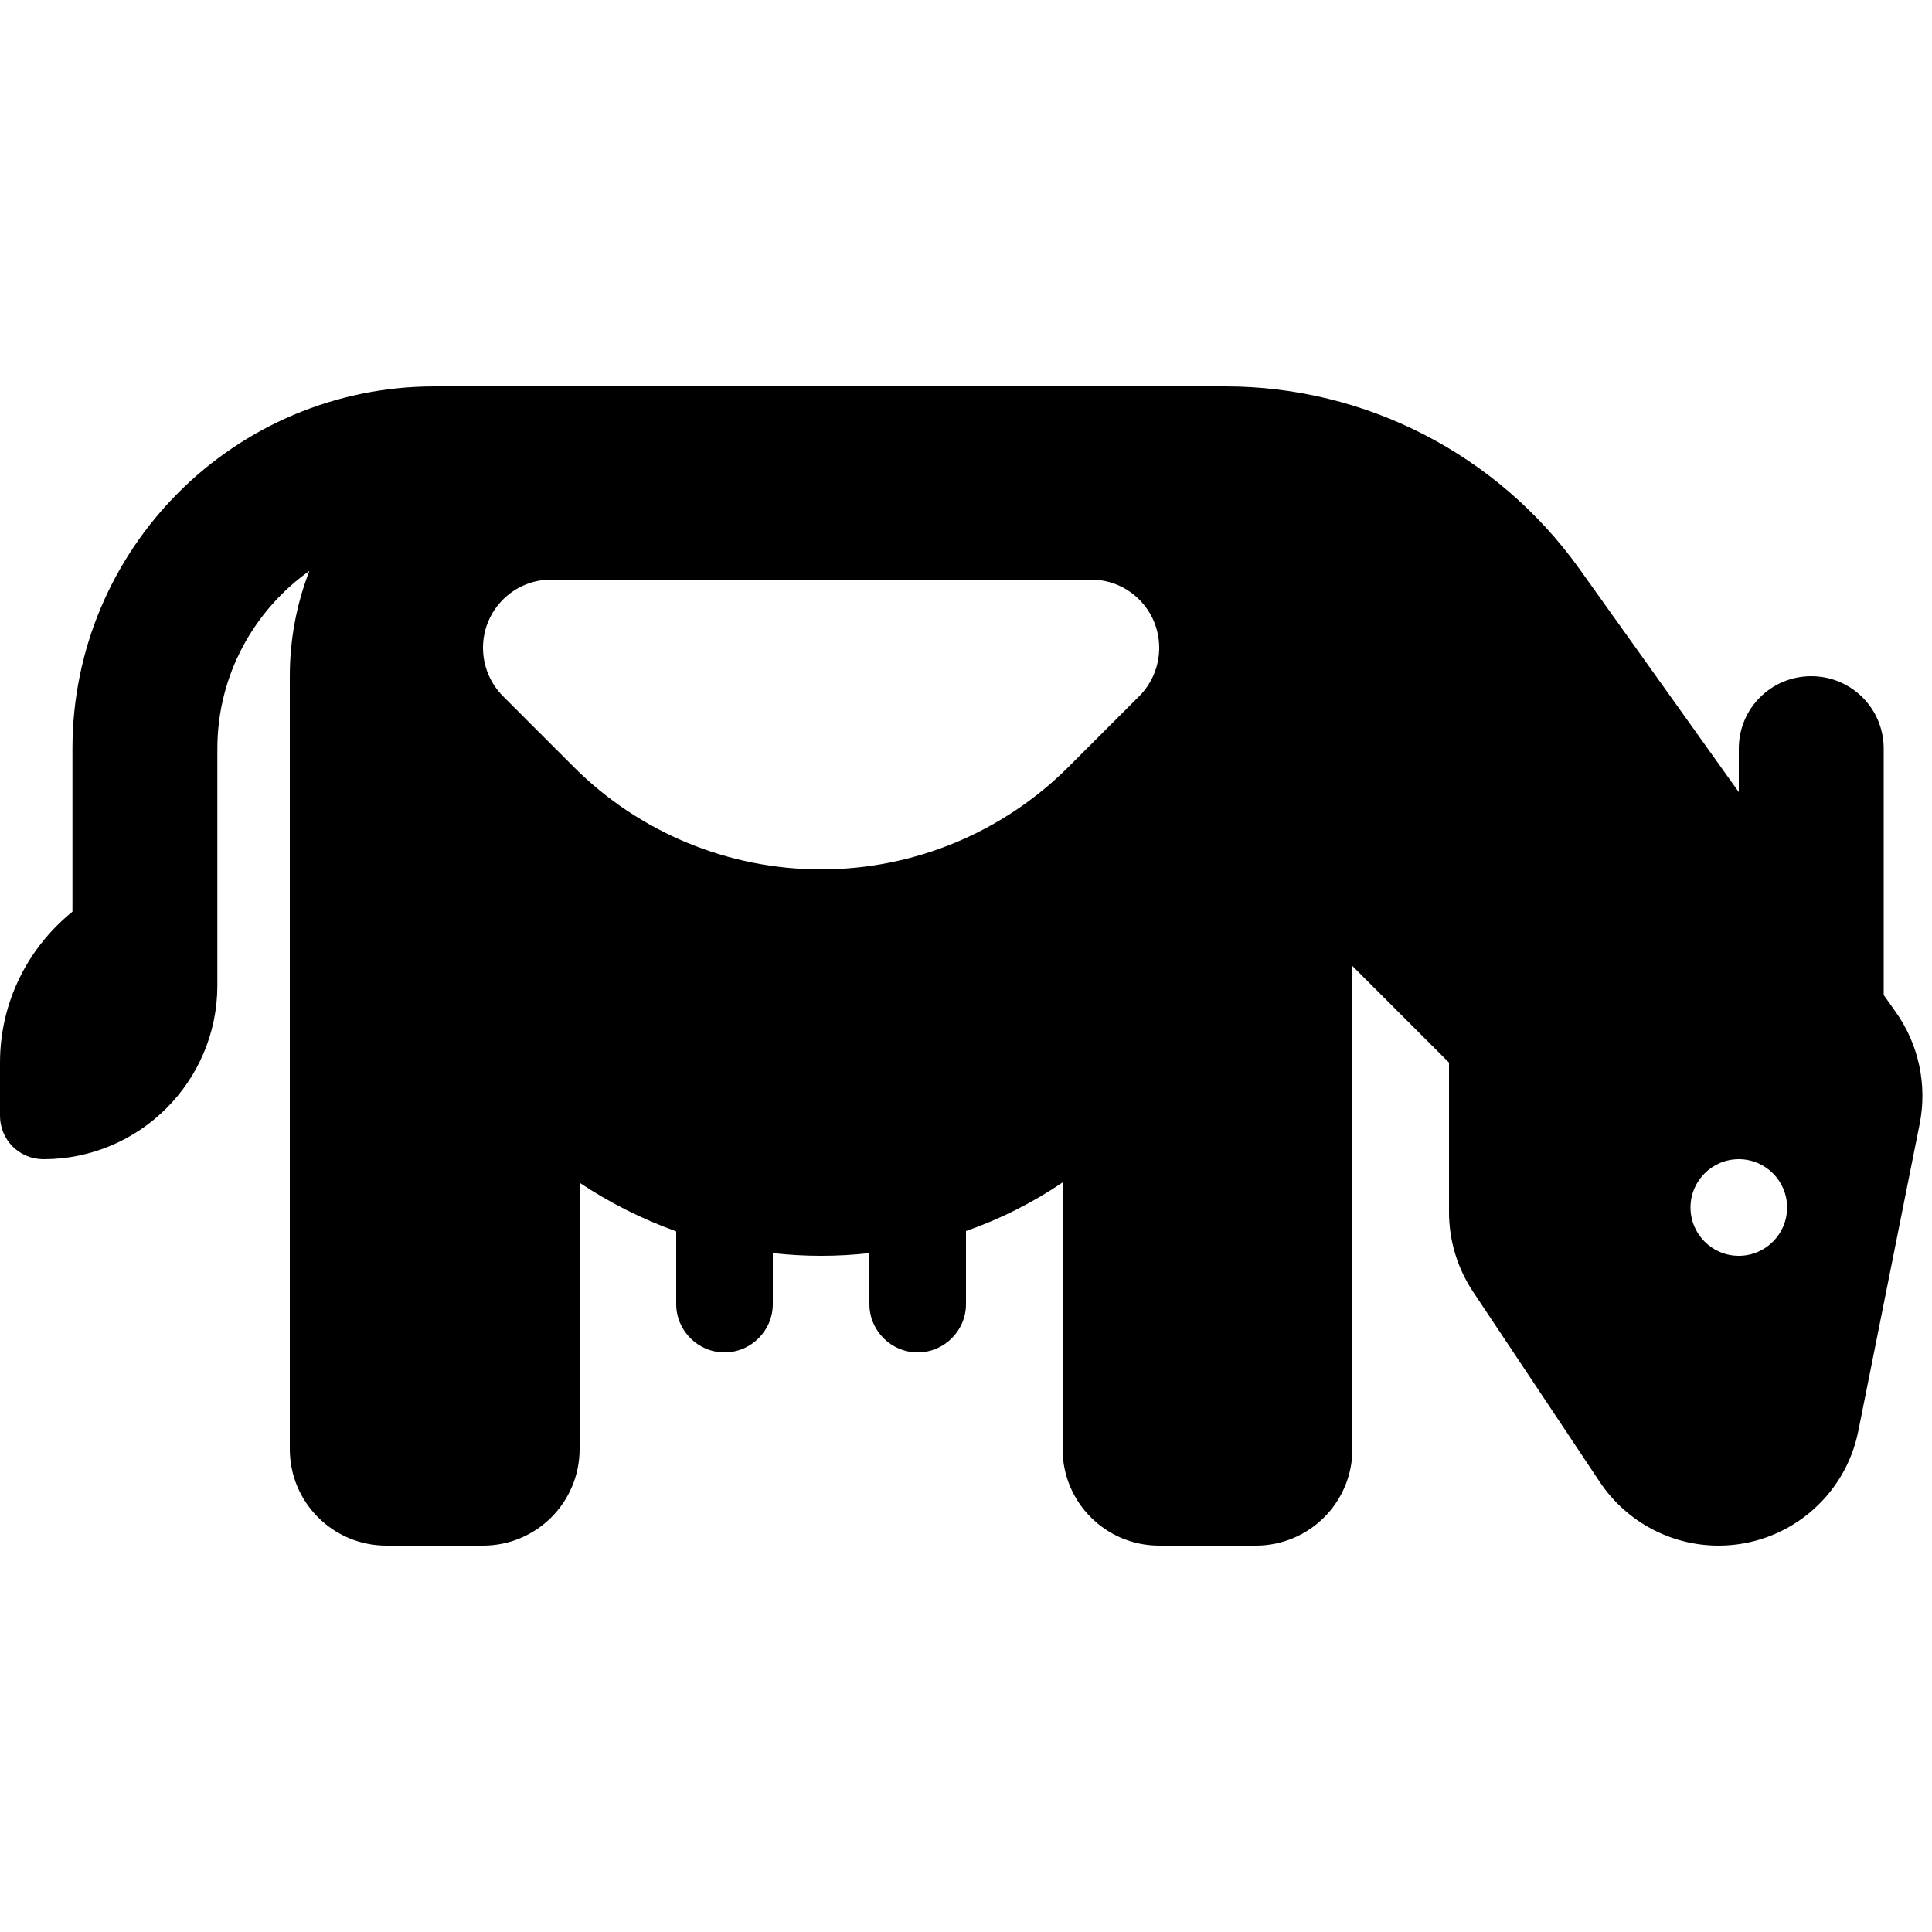
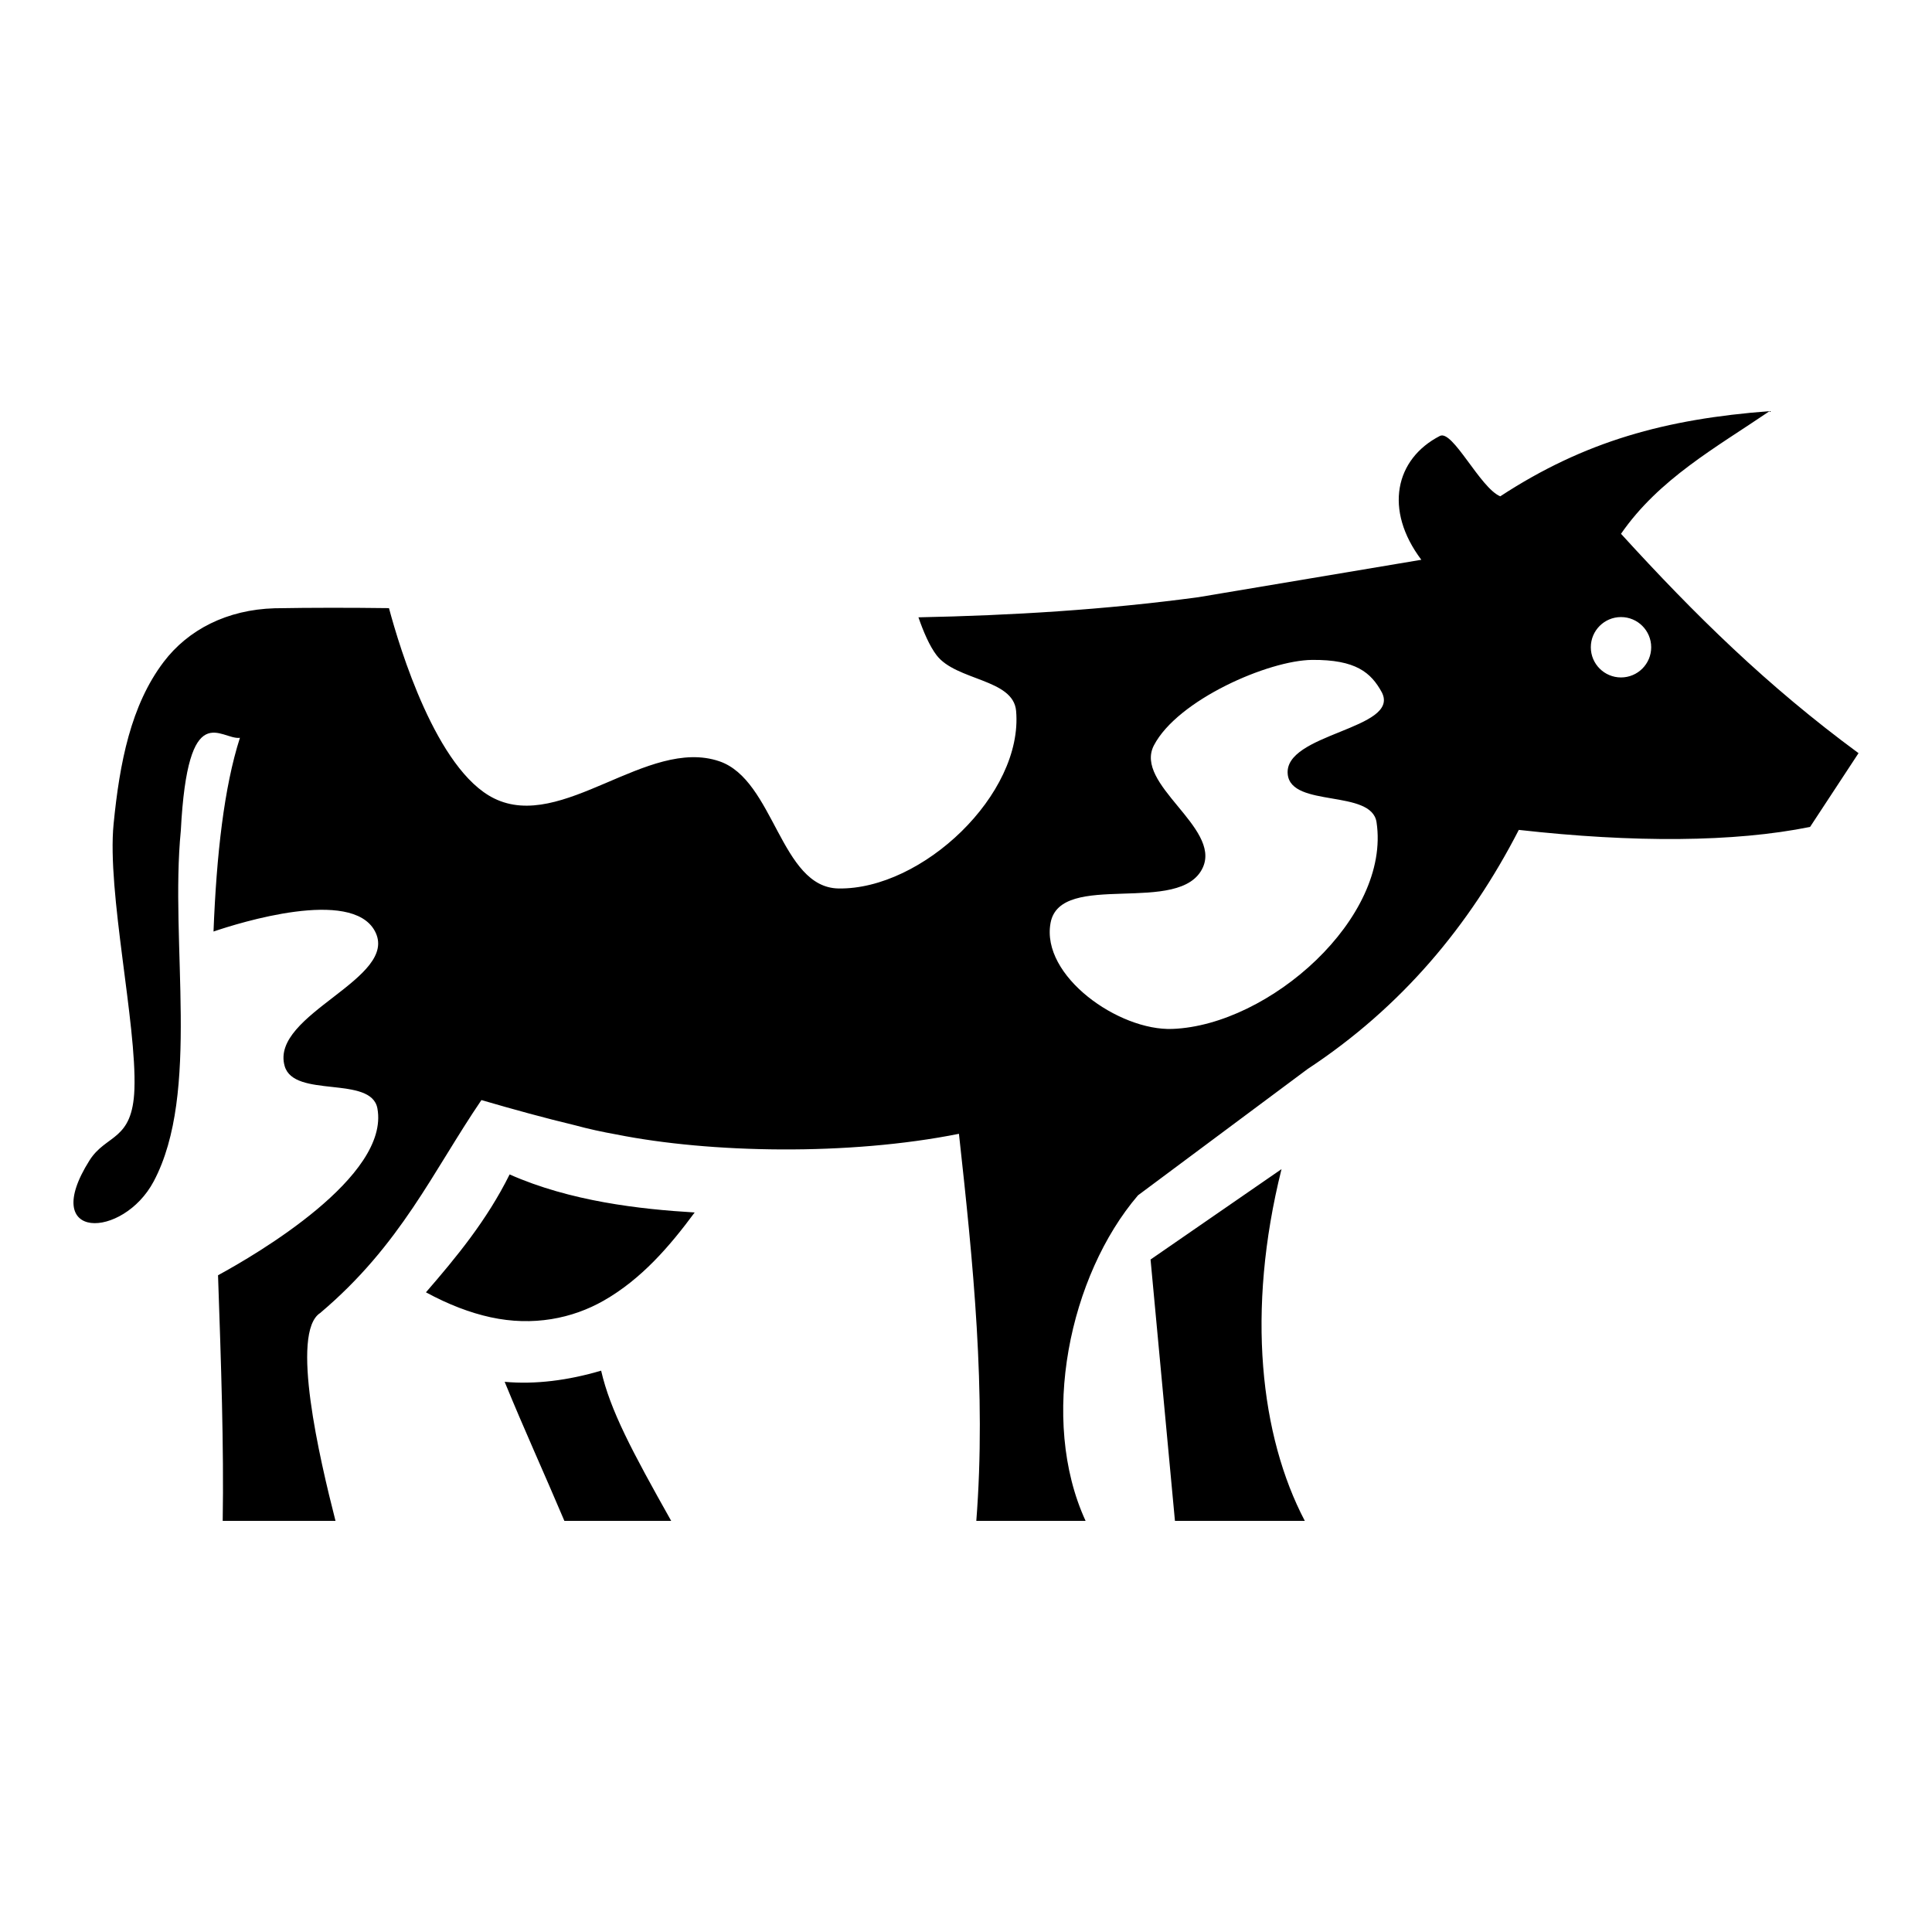
- <svg xmlns="http://www.w3.org/2000/svg" stroke="currentColor" fill="currentColor" stroke-width="0" viewBox="0 0 640 512" height="200px" width="200px">
-   <path d="M96 224v32V416c0 17.7 14.3 32 32 32h32c17.7 0 32-14.3 32-32V327.8c9.9 6.6 20.6 12 32 16.1V368c0 8.8 7.2 16 16 16s16-7.2 16-16V351.1c5.3 .6 10.6 .9 16 .9s10.7-.3 16-.9V368c0 8.8 7.2 16 16 16s16-7.2 16-16V343.8c11.4-4 22.1-9.4 32-16.1V416c0 17.7 14.3 32 32 32h32c17.7 0 32-14.3 32-32V256l32 32v49.5c0 9.5 2.8 18.7 8.1 26.6L530 427c8.8 13.1 23.5 21 39.3 21c22.5 0 41.9-15.9 46.3-38l20.3-101.6c2.6-13-.3-26.5-8-37.3l-3.9-5.5V184c0-13.3-10.7-24-24-24s-24 10.7-24 24v14.4l-52.9-74.1C496 86.5 452.4 64 405.9 64H272 256 192 144C77.7 64 24 117.7 24 184v54C9.4 249.8 0 267.8 0 288v17.6c0 8 6.4 14.4 14.4 14.4C46.2 320 72 294.2 72 262.4V256 224 184c0-24.3 12.1-45.8 30.5-58.9C98.3 135.9 96 147.7 96 160v64zM560 336a16 16 0 1 1 32 0 16 16 0 1 1 -32 0zM166.6 166.6c-4.2-4.2-6.6-10-6.6-16c0-12.5 10.1-22.6 22.6-22.6H361.4c12.5 0 22.6 10.1 22.6 22.6c0 6-2.4 11.8-6.6 16l-23.4 23.4C332.2 211.8 302.7 224 272 224s-60.2-12.2-81.9-33.9l-23.4-23.4z">
+ <svg xmlns="http://www.w3.org/2000/svg" stroke="currentColor" fill="currentColor" stroke-width="0" viewBox="0 0 512 512" height="200px" width="200px">
+   <path d="M468.958 108.958c-27.507 2.08-48.997 7.94-71.375 22.572-5.333-2.214-12.62-17.738-16-16-11.82 6.08-14.892 19.555-4.916 32.817l-59.084 9.916c-24.776 3.341-49.567 4.838-74.187 5.334 1.326 3.832 2.96 7.636 4.812 10.05 5.219 6.802 20.323 6.21 21.07 14.75 1.935 22.098-24.876 47.415-47.056 47.057-15.401-.248-17.017-28.762-31.604-33.713-19.097-6.482-41.62 18.77-59.699 9.832-15.267-7.547-24.992-39.8-27.836-50.41-10.213-.127-20.327-.142-30.316.035-12.564.366-22.902 5.645-29.408 14.239-8.676 11.458-11.652 26.658-13.254 42.925-1.78 18.057 6.147 53.007 5.517 70.282-.504 13.85-7.493 11.87-11.912 18.888-13.52 21.47 8.894 20.83 17.014 5.56 12.482-23.473 4.253-63.11 7.195-92.974 1.855-35.76 10.597-23.937 15.664-24.588-4.2 13.065-6.21 30.962-7 51.334 6.895-2.342 36.498-11.6 42.73-.174 6.872 12.598-27.802 22.016-23.878 35.819 2.464 8.666 22.95 2.378 24.582 11.238 3.322 18.035-32.13 38.713-42.236 44.209.812 23.329 1.564 45.567 1.238 65.086H88.91c-4.234-16.543-12.038-49.944-4.06-55.084 21.425-18.091 29.836-37.484 42.732-56.428 8.755 2.556 16.92 4.787 24.782 6.672 3.553.972 7.244 1.771 10.984 2.44 24.859 4.967 61.553 5.678 90.783-.172 3.76 34.12 7.263 68.452 4.602 102.572h28.957c-12.375-26.902-4.263-65.044 13.892-86.27l44.934-33.462c24.881-16.384 42.93-37.996 55.982-63.38 30.402 3.413 57.086 3.29 77.192-.786l12.84-19.55c-24.257-17.857-43.3-36.585-62.948-58.13 10.063-14.533 25.027-22.765 39.375-32.506zm-39.375 54.572a8 8 0 1 1 0 16 8 8 0 0 1 0-16zM366.2 183.481c5.029 9.822-26.17 10.808-24.933 21.772.998 8.847 22.204 3.839 23.53 12.643 3.818 25.373-28.44 53.805-54.08 54.78-14.262.544-34.902-14.06-32.308-28.093 2.605-14.092 34.551-1.657 40.383-14.748 4.724-10.603-18.352-22.01-12.992-32.307 6.264-12.032 30.364-22.553 41.934-22.646 11.57-.093 15.606 3.347 18.466 8.6zm-26.585 126.346l-34.707 23.96 6.464 69.255h34.414c-11.783-22.454-15.58-55.506-6.171-93.215zm-204.561 1.41c-6.047 12.184-14.147 21.97-22.174 31.242 5.97 3.235 11.648 5.414 17.154 6.614 11.218 2.443 21.636.333 29.948-4.408 10.056-5.737 17.521-14.452 24.115-23.368-14.615-.869-32.96-2.962-49.043-10.08zm24.252 52c-8.737 2.585-17.452 3.7-25.566 2.96 5.167 12.624 10.45 24.152 15.824 36.845h28.306c-10.393-18.48-16.148-29.285-18.564-39.805z">
    </path>
</svg>
